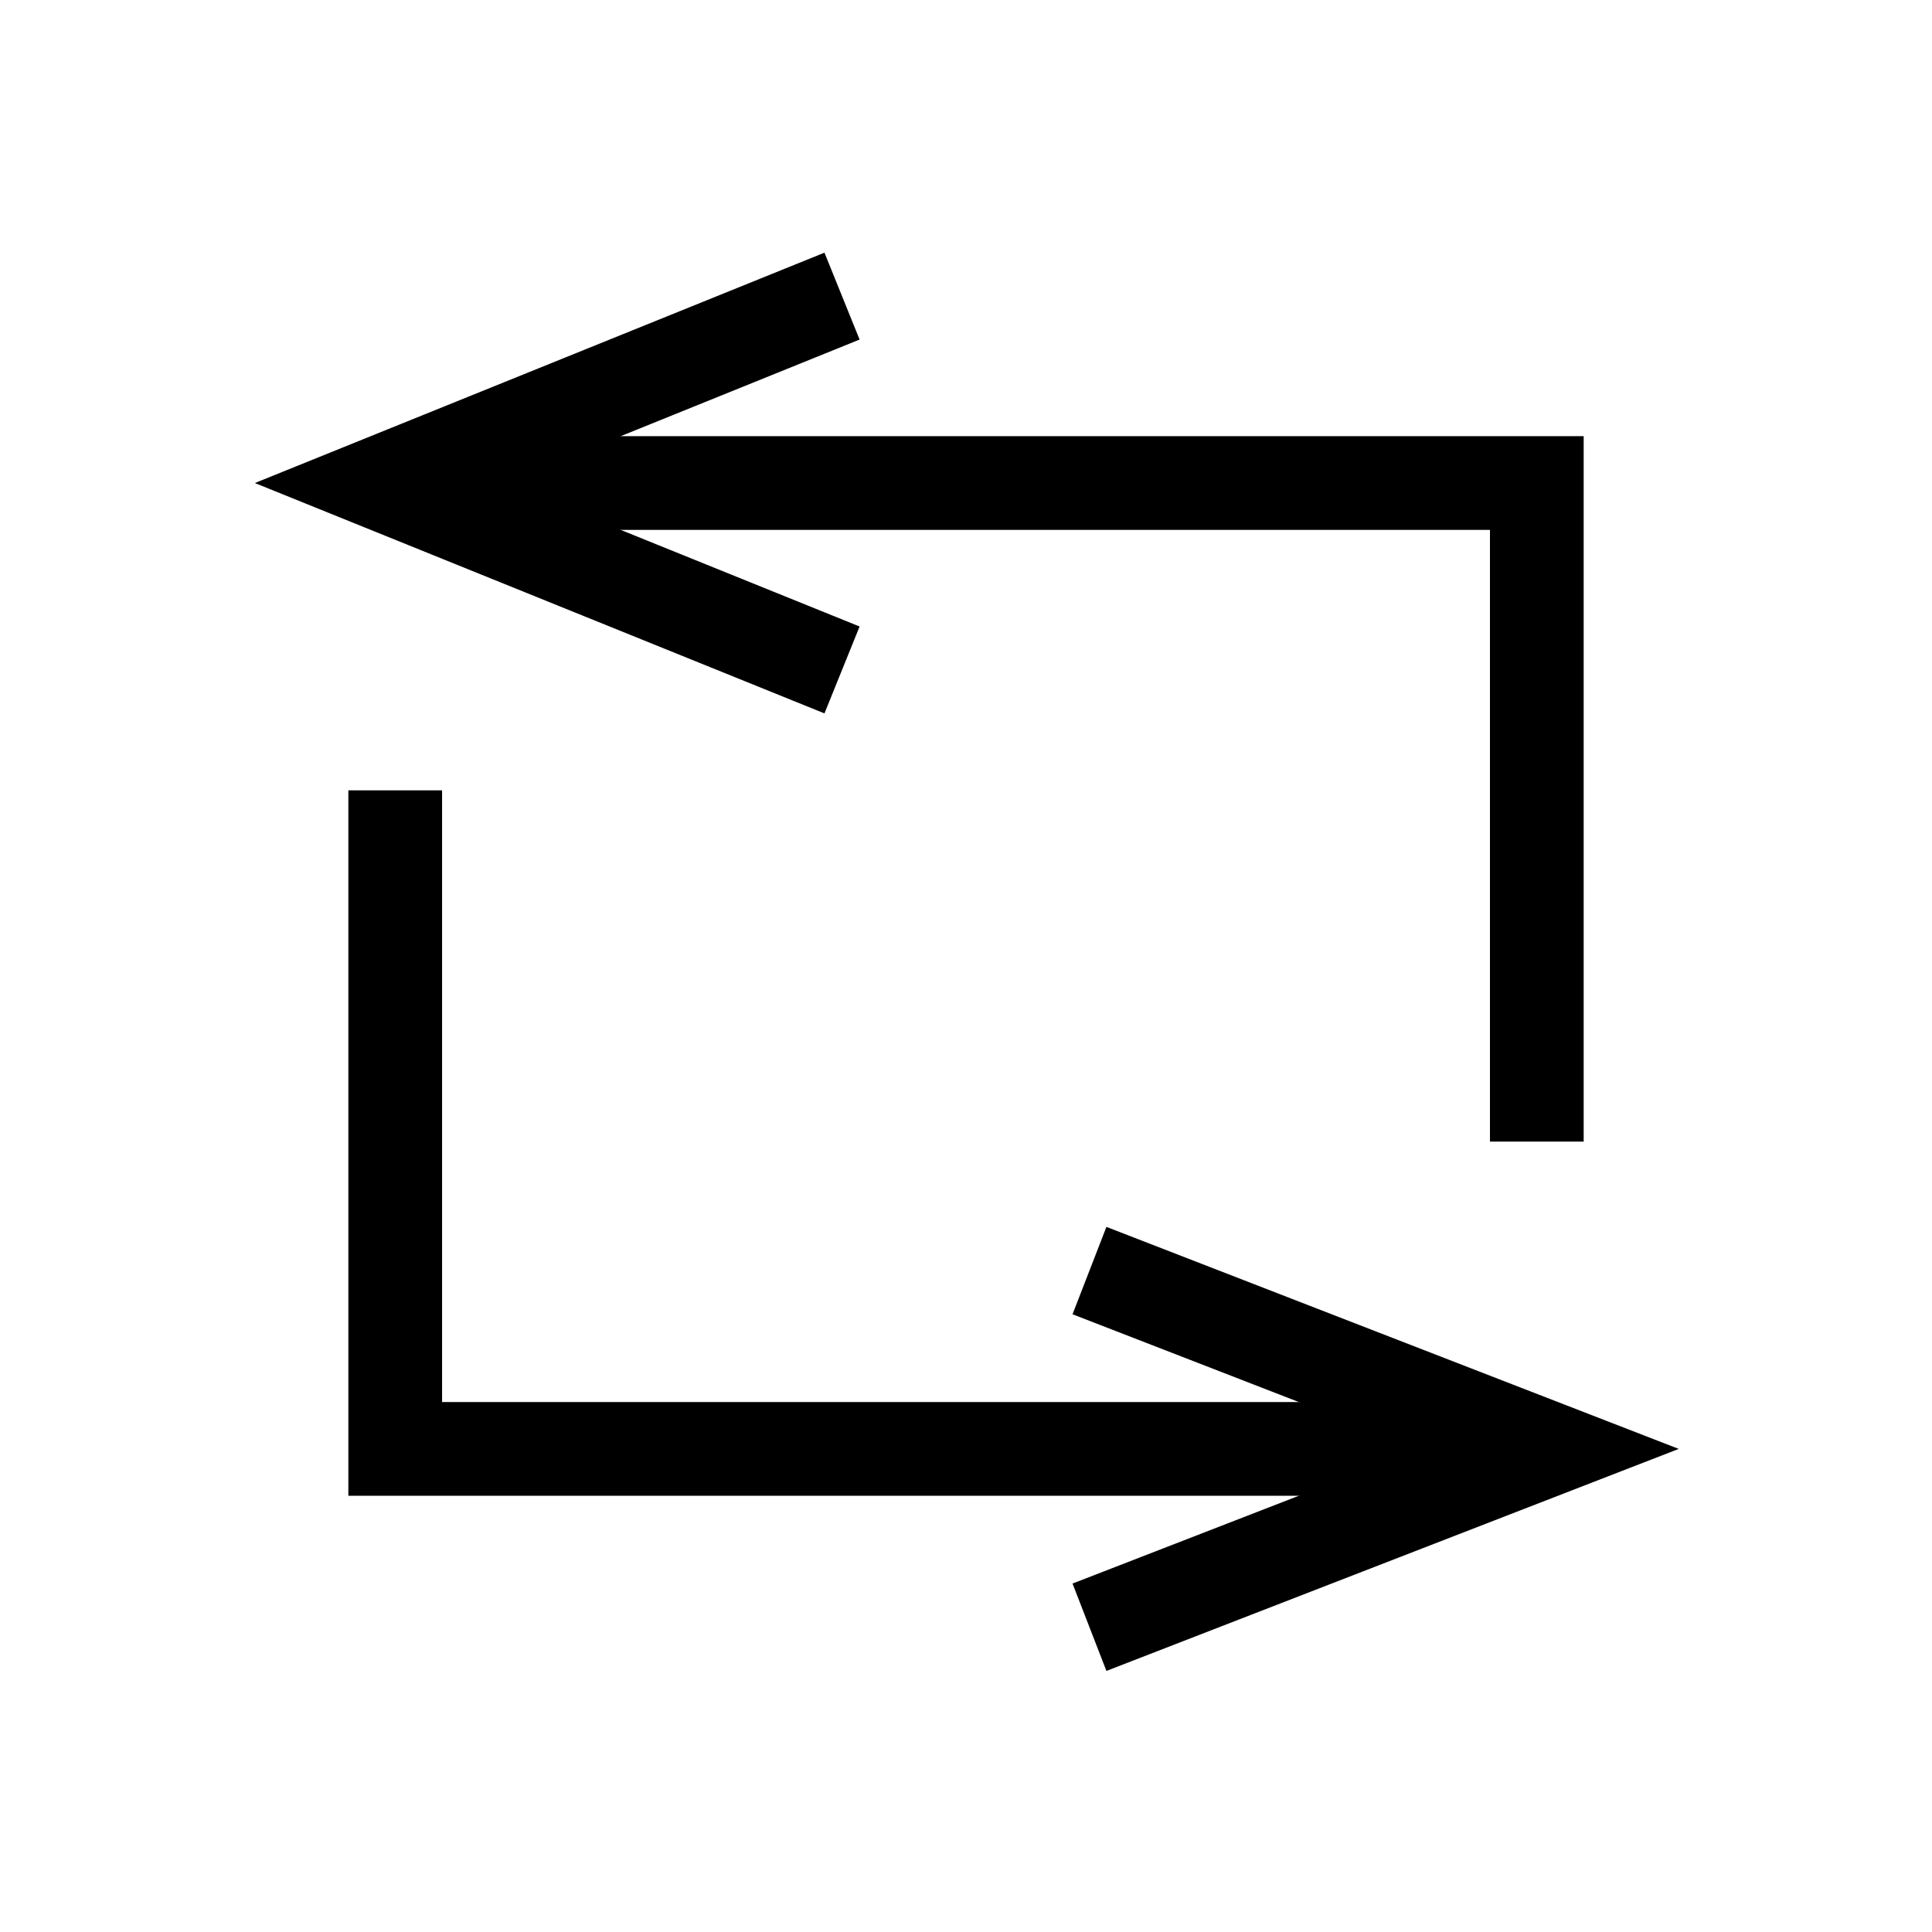
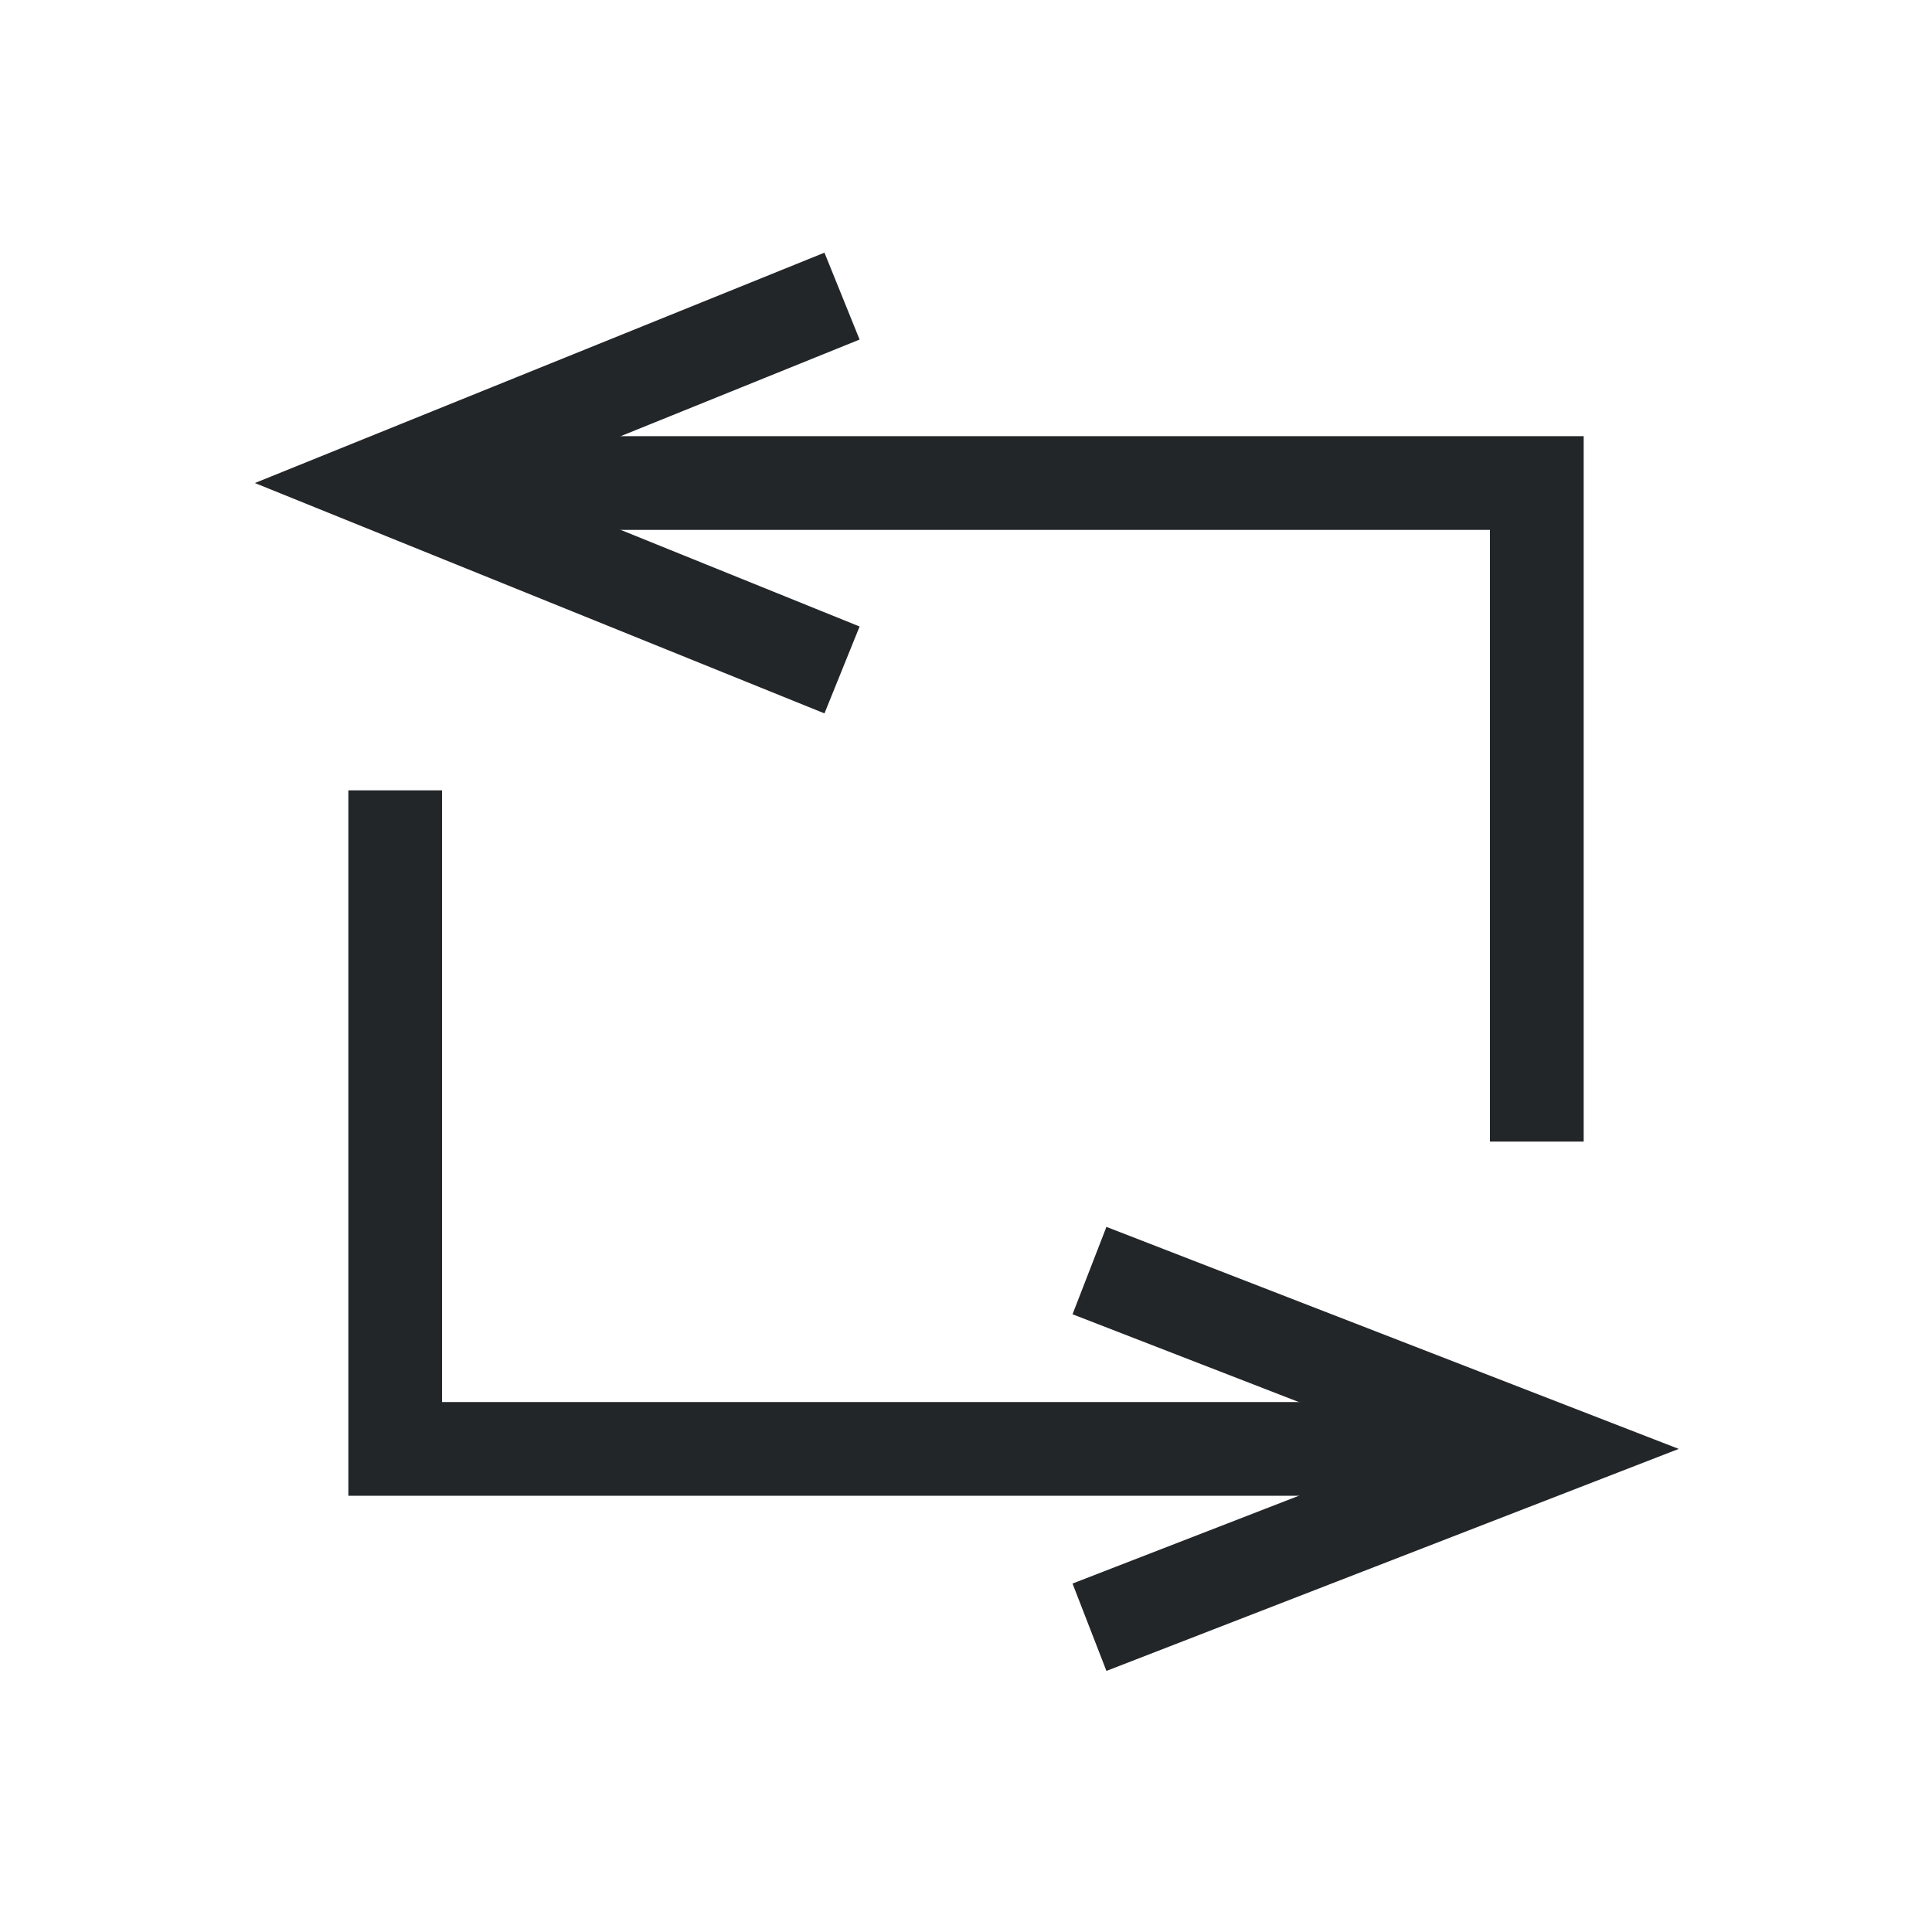
<svg xmlns="http://www.w3.org/2000/svg" id="a" width="22px" height="22px" version="1.1" viewBox="0 0 22 22">
-   <g class="ColorScheme-Text" transform="matrix(1.0672 0 0 1.0672 -.73956 -.73956)" fill="none" stroke="#000">
+   <style id="current-color-scheme" type="text/css">.ColorScheme-Text {
+   color:#232629;
+   }</style>
+   <g class="ColorScheme-Text" transform="matrix(1.0672 0 0 1.0672 -.73956 -.73956)" fill="none" stroke="currentColor">
    <path d="m17.091 12.874v-7.027h-11.244" opacity=".998" stroke-width="1" />
    <path d="m4.91 9.126v7.027h11.244" stroke-width="1" />
    <path d="m9.214 4.04-4.468 1.807 4.468 1.807" stroke-linecap="square" stroke-width="1" />
    <path d="m12.784 14.431 4.439 1.722-4.439 1.722" stroke-linecap="square" stroke-width="1" />
  </g>
</svg>
